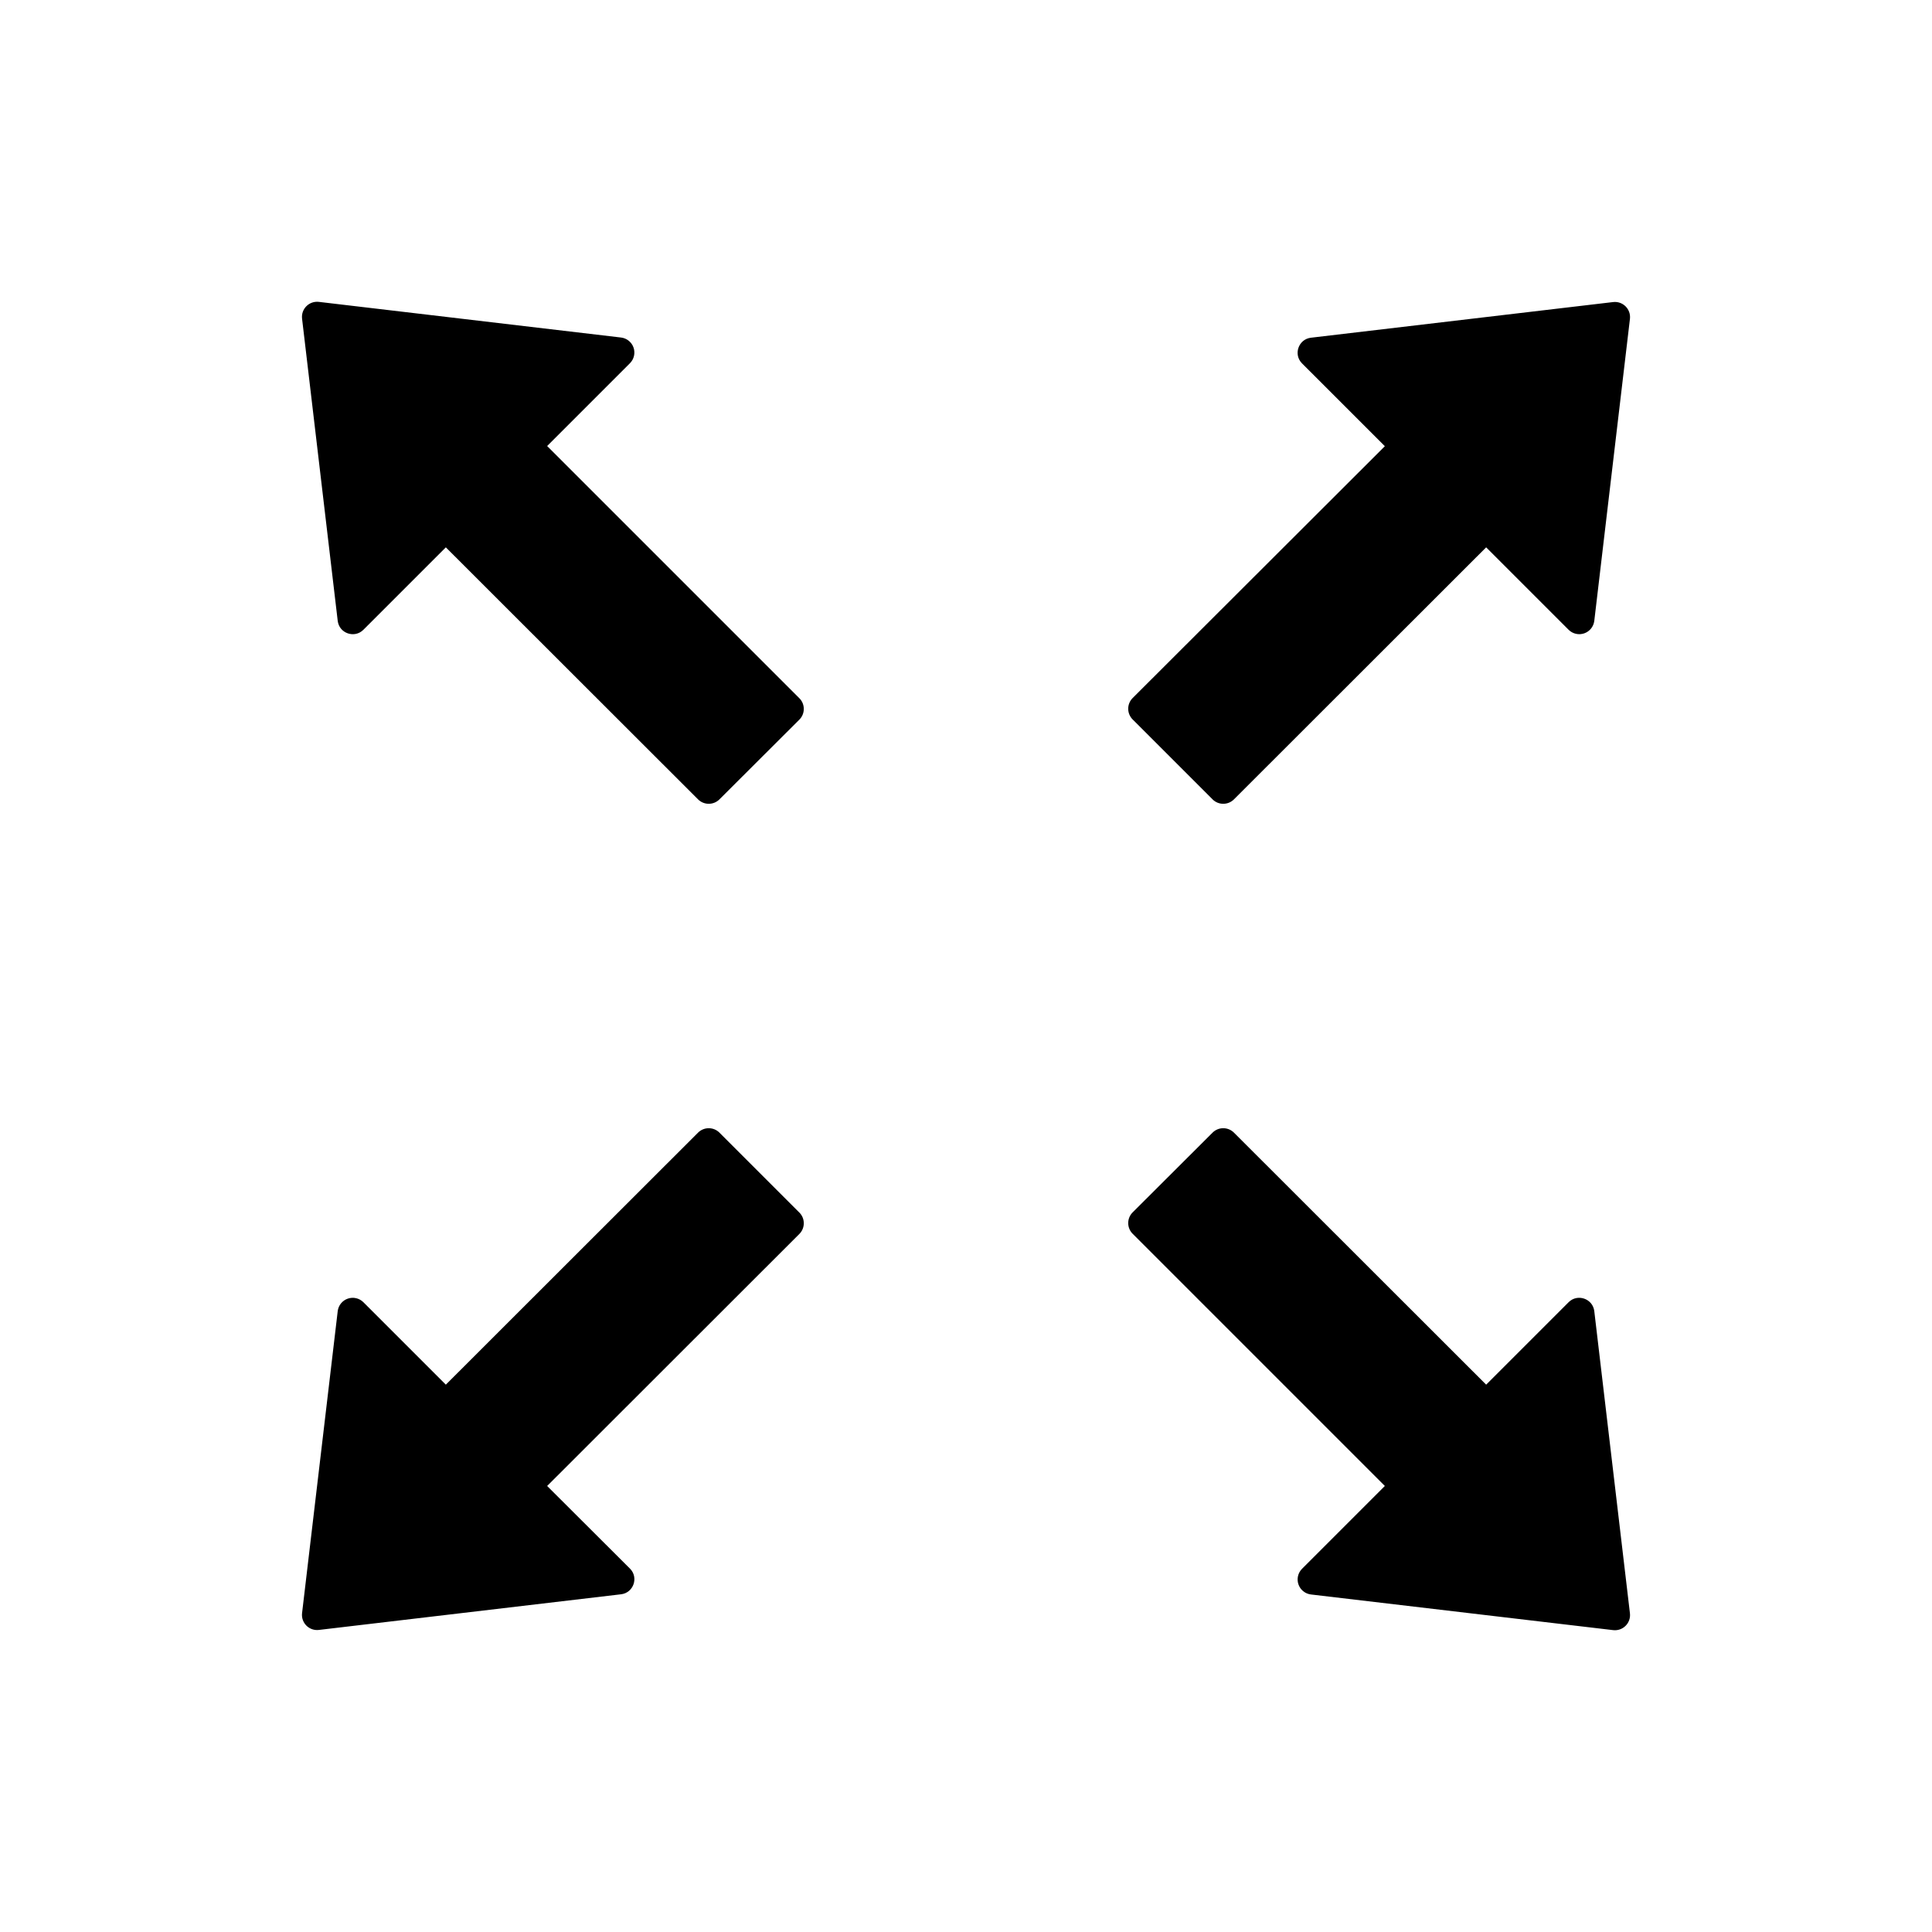
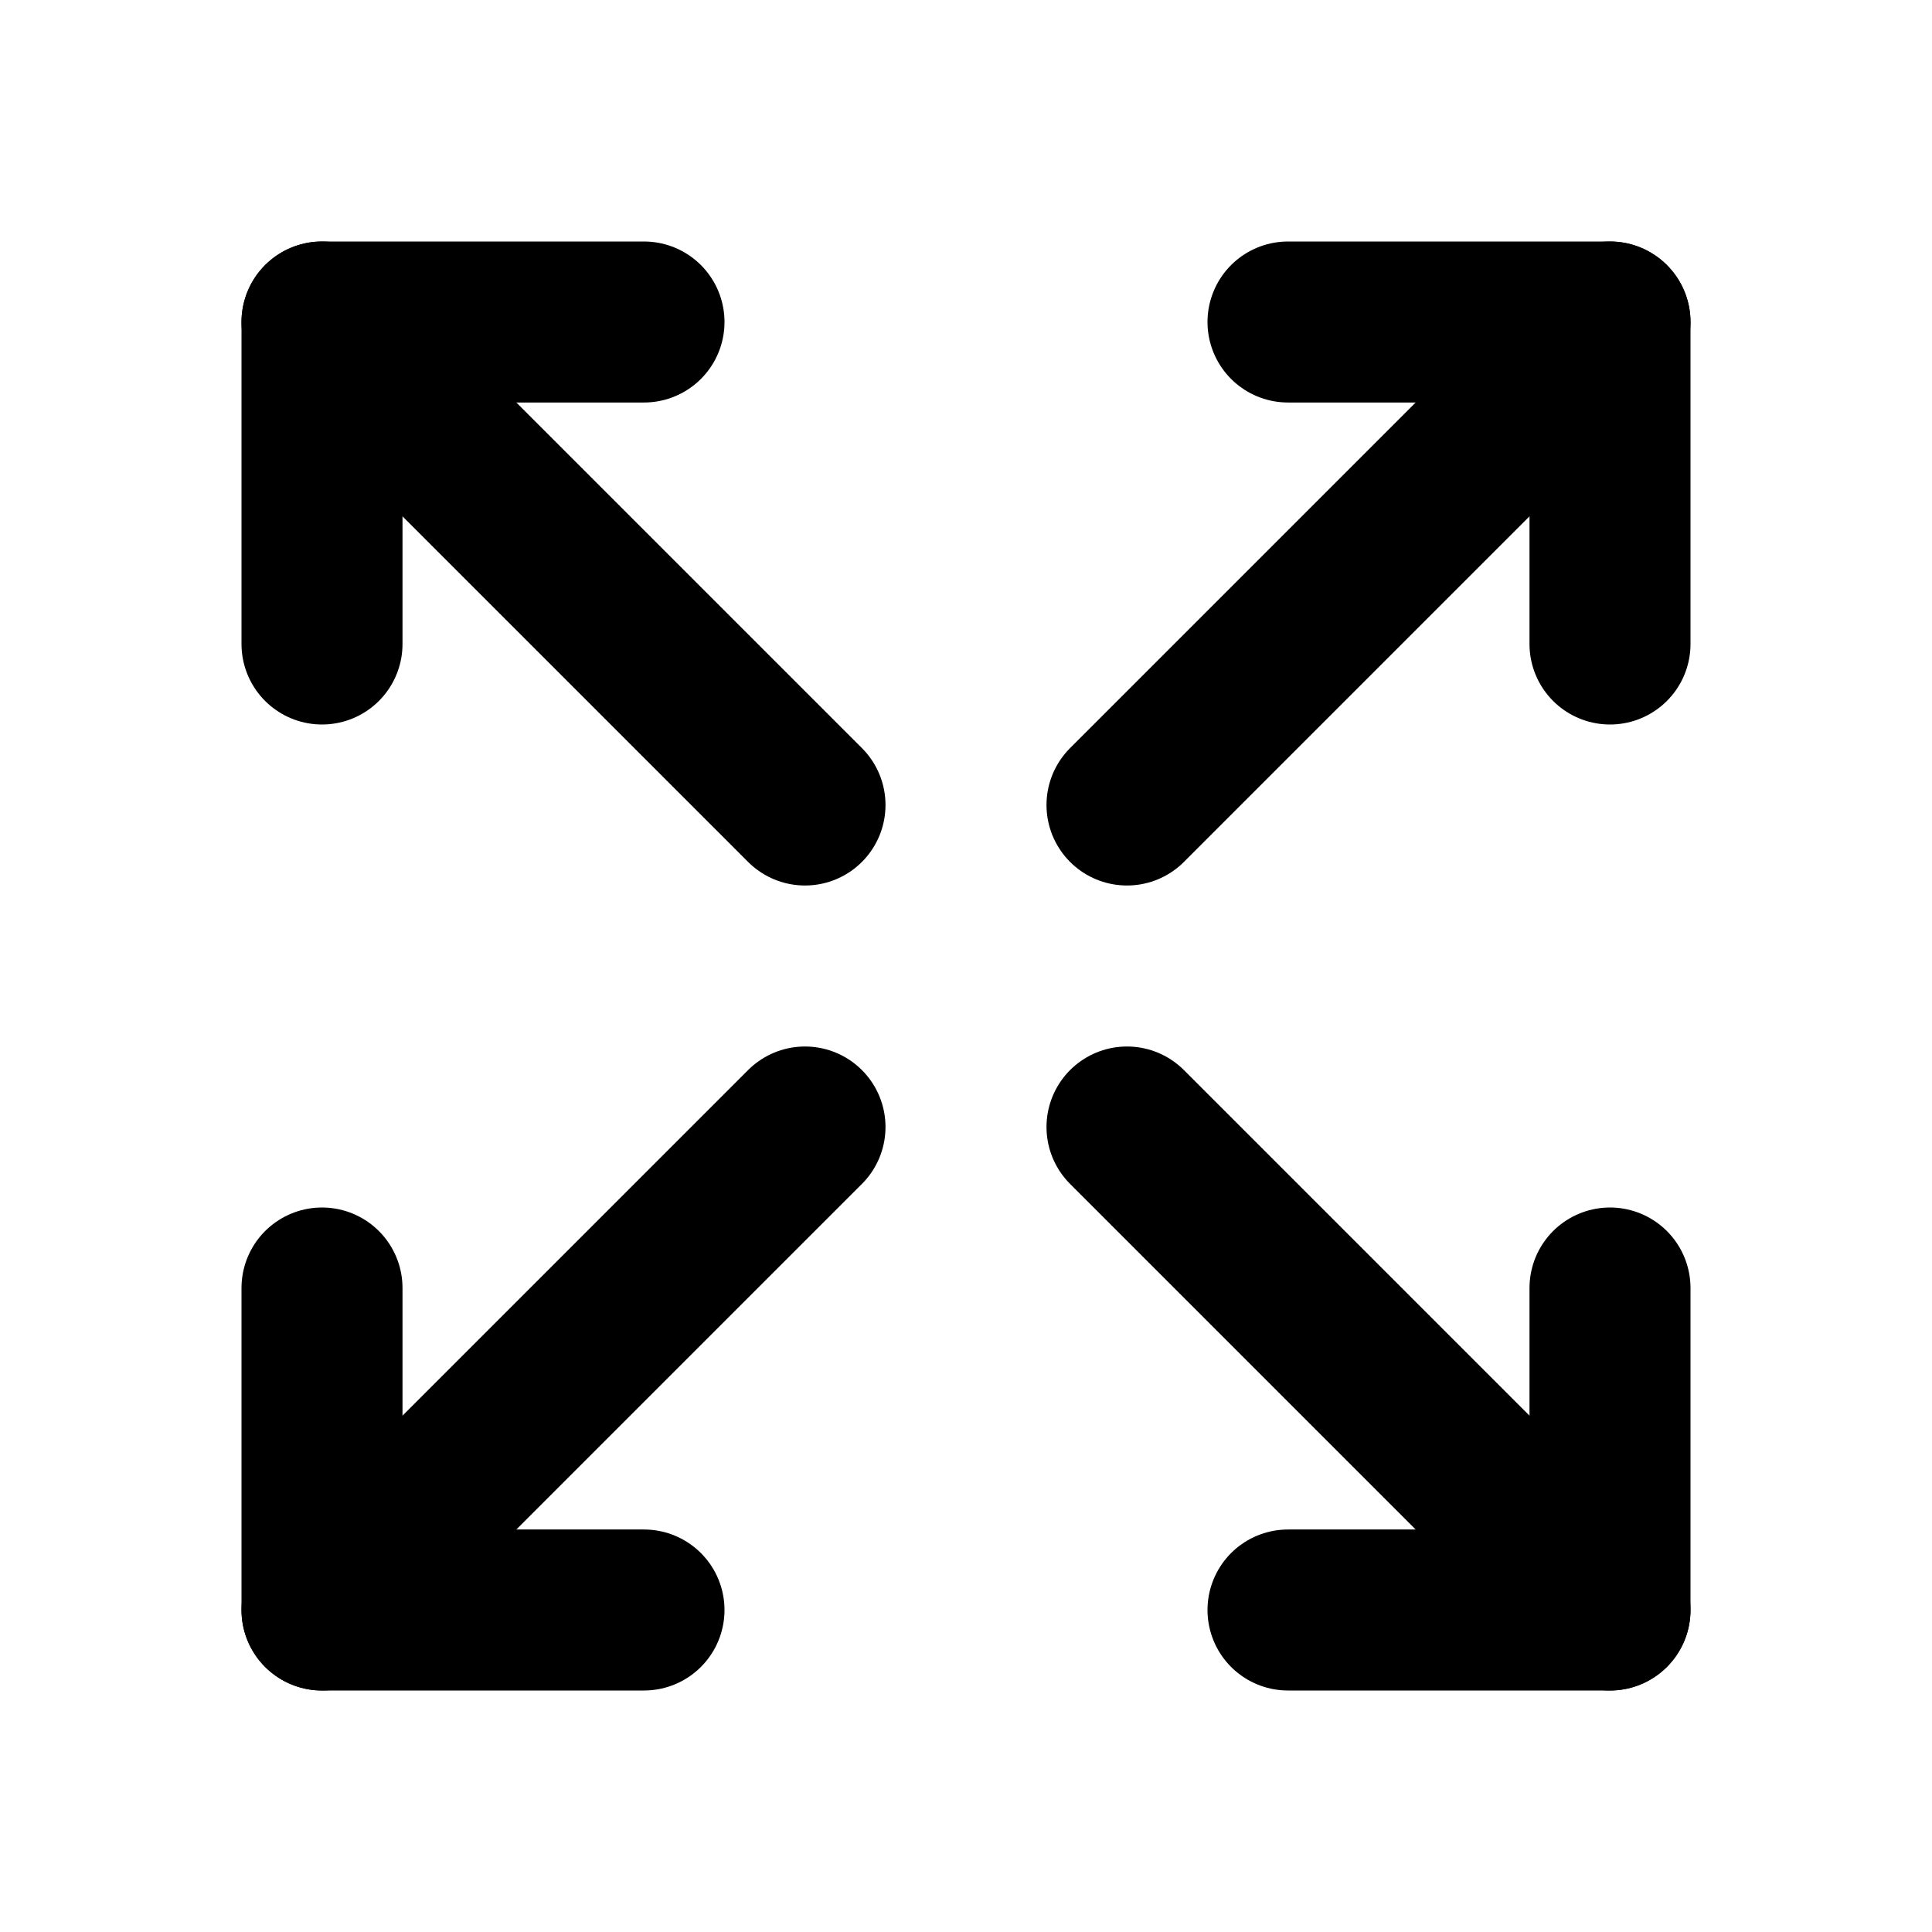
- <svg xmlns="http://www.w3.org/2000/svg" viewBox="0 0 1024 1024">
-   <path d="M290 236.4l43.9-43.9a8.01 8.01 0 0 0-4.7-13.6L169 160c-5.1-.6-9.5 3.7-8.9 8.9L179 329.1c.8 6.6 8.9 9.4 13.6 4.7l43.7-43.7L370 423.7c3.1 3.1 8.2 3.1 11.3 0l42.4-42.3c3.1-3.1 3.1-8.2 0-11.3L290 236.4zm352.7 187.3c3.1 3.1 8.2 3.1 11.3 0l133.7-133.6l43.7 43.7a8.01 8.01 0 0 0 13.6-4.7L863.9 169c.6-5.1-3.7-9.5-8.9-8.9L694.8 179c-6.6.8-9.4 8.9-4.7 13.6l43.9 43.9L600.3 370a8.03 8.03 0 0 0 0 11.3l42.4 42.4zM845 694.9c-.8-6.6-8.9-9.4-13.6-4.7l-43.7 43.7L654 600.3a8.03 8.03 0 0 0-11.3 0l-42.4 42.3a8.03 8.03 0 0 0 0 11.3L734 787.6l-43.9 43.9a8.01 8.01 0 0 0 4.7 13.6L855 864c5.1.6 9.5-3.7 8.9-8.9L845 694.9zm-463.7-94.6a8.03 8.03 0 0 0-11.3 0L236.3 733.9l-43.7-43.7a8.01 8.01 0 0 0-13.6 4.7L160.1 855c-.6 5.1 3.7 9.5 8.9 8.9L329.2 845c6.6-.8 9.4-8.9 4.7-13.6L290 787.6L423.7 654c3.1-3.1 3.1-8.2 0-11.3l-42.4-42.4z" fill="currentColor" />
+ <svg xmlns="http://www.w3.org/2000/svg" viewBox="0 0 24 24">
+   <g fill="none" stroke="currentColor" stroke-width="2" stroke-linecap="round" stroke-linejoin="round">
+     <path d="M16 4h4v4" />
+     <path d="M14 10l6-6" />
+     <path d="M8 20H4v-4" />
+     <path d="M4 20l6-6" />
+     <path d="M16 20h4v-4" />
+     <path d="M14 14l6 6" />
+     <path d="M8 4H4v4" />
+     <path d="M4 4l6 6" />
+   </g>
</svg>
